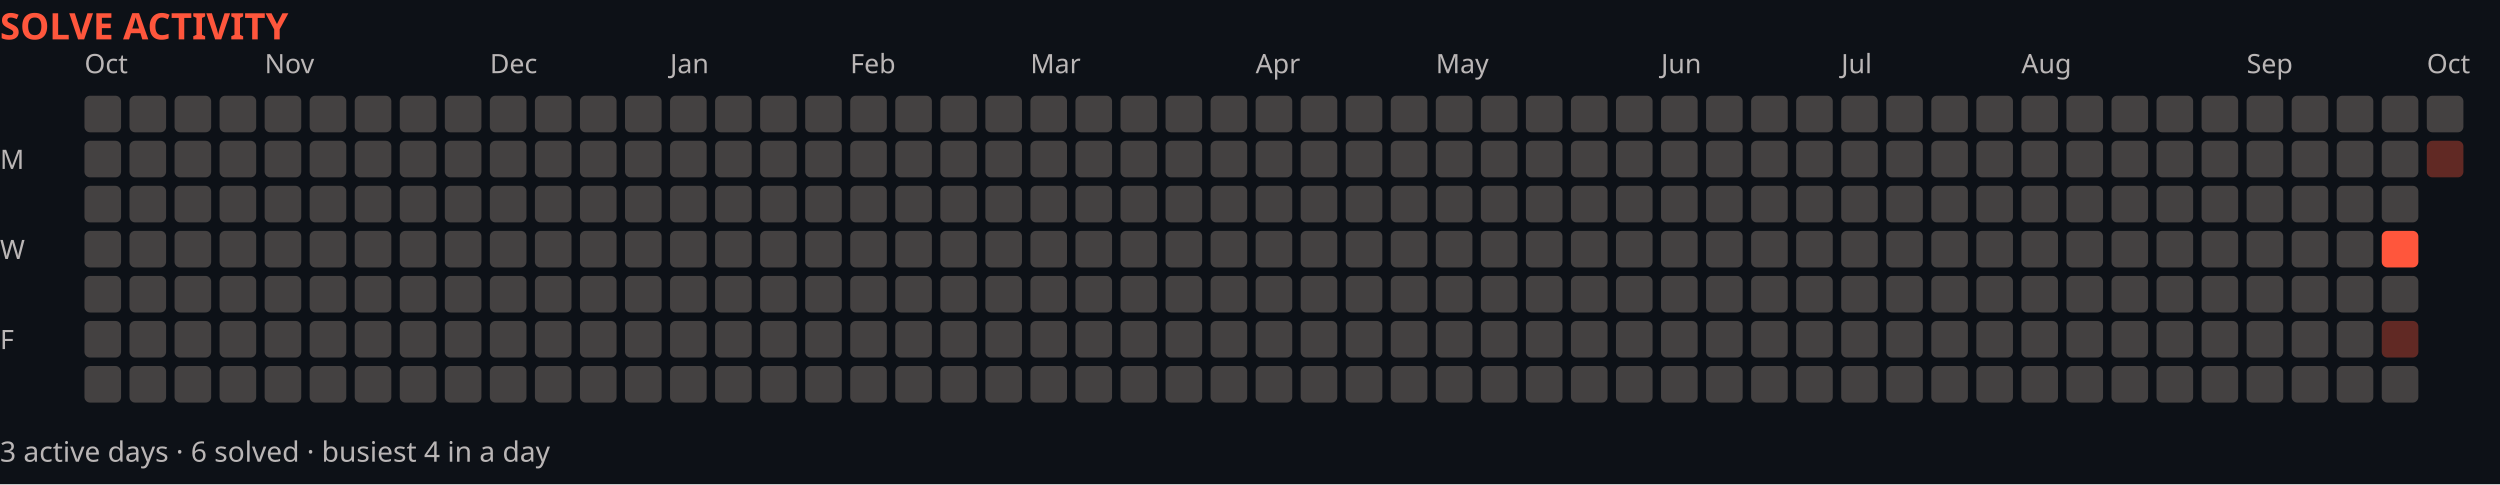
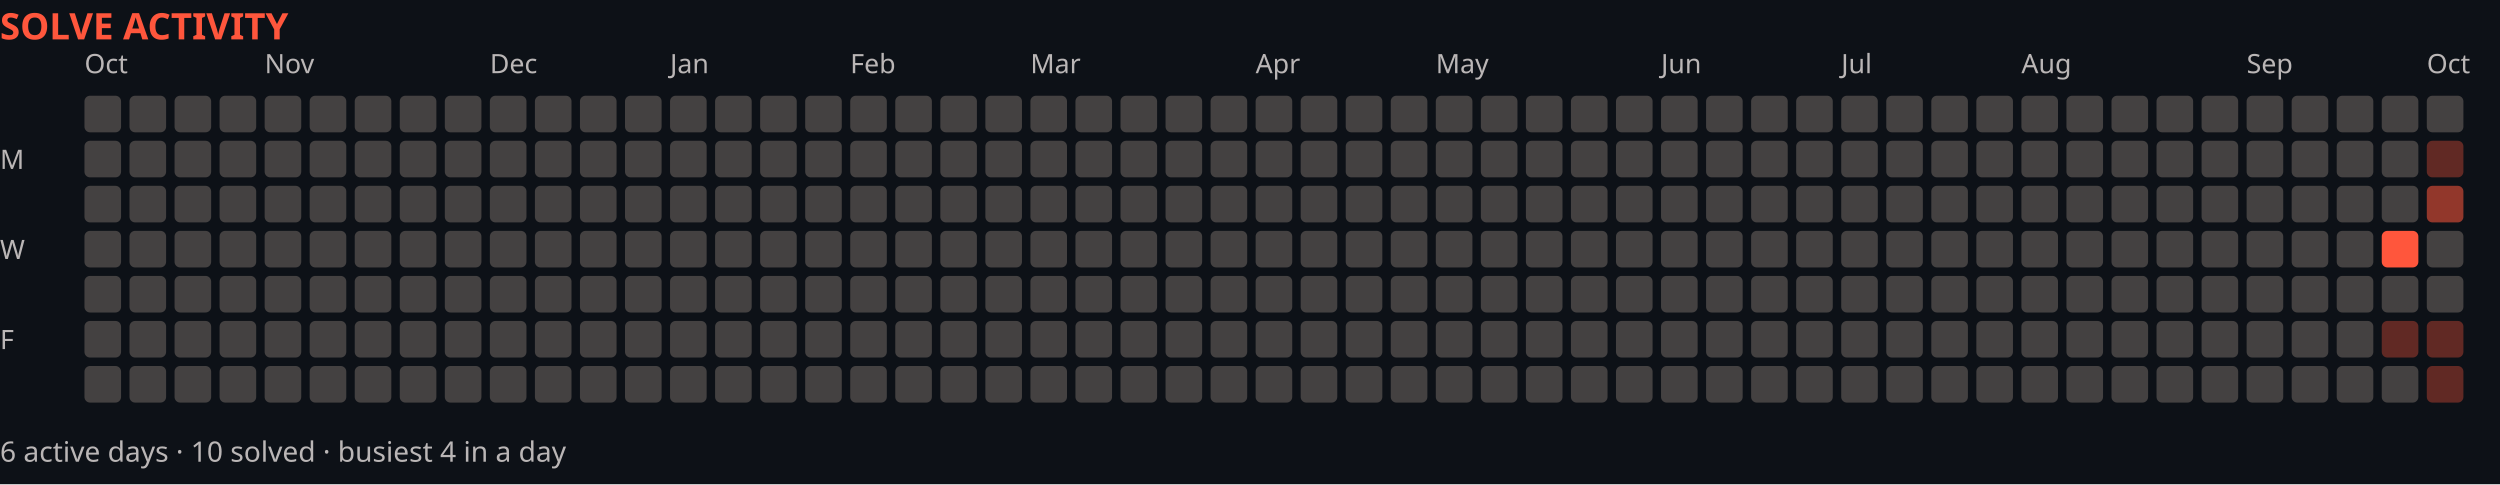
<svg xmlns="http://www.w3.org/2000/svg" width="888" height="172" viewBox="0 0 888 172" role="img" aria-label="Solve activity over the last year">
  <rect width="888" height="172" fill="#0d1117" />
  <text x="0" y="14" font-family="system-ui,sans-serif" font-size="13" font-weight="700" fill="#ff563c">SOLVE ACTIVITY</text>
  <text x="30" y="26" font-family="system-ui,sans-serif" font-size="9.5" fill="#bab6b6">Oct</text>
  <text x="94" y="26" font-family="system-ui,sans-serif" font-size="9.5" fill="#bab6b6">Nov</text>
  <text x="174" y="26" font-family="system-ui,sans-serif" font-size="9.5" fill="#bab6b6">Dec</text>
  <text x="238" y="26" font-family="system-ui,sans-serif" font-size="9.5" fill="#bab6b6">Jan</text>
  <text x="302" y="26" font-family="system-ui,sans-serif" font-size="9.5" fill="#bab6b6">Feb</text>
  <text x="366" y="26" font-family="system-ui,sans-serif" font-size="9.5" fill="#bab6b6">Mar</text>
  <text x="446" y="26" font-family="system-ui,sans-serif" font-size="9.5" fill="#bab6b6">Apr</text>
  <text x="510" y="26" font-family="system-ui,sans-serif" font-size="9.5" fill="#bab6b6">May</text>
  <text x="590" y="26" font-family="system-ui,sans-serif" font-size="9.5" fill="#bab6b6">Jun</text>
  <text x="654" y="26" font-family="system-ui,sans-serif" font-size="9.5" fill="#bab6b6">Jul</text>
  <text x="718" y="26" font-family="system-ui,sans-serif" font-size="9.5" fill="#bab6b6">Aug</text>
  <text x="798" y="26" font-family="system-ui,sans-serif" font-size="9.5" fill="#bab6b6">Sep</text>
  <text x="862" y="26" font-family="system-ui,sans-serif" font-size="9.5" fill="#bab6b6">Oct</text>
  <text x="0" y="60" font-family="system-ui,sans-serif" font-size="9.5" fill="#bab6b6">M</text>
  <text x="0" y="92" font-family="system-ui,sans-serif" font-size="9.5" fill="#bab6b6">W</text>
  <text x="0" y="124" font-family="system-ui,sans-serif" font-size="9.5" fill="#bab6b6">F</text>
  <rect x="30" y="34" width="13" height="13" fill="#444141" rx="2" />
  <rect x="30" y="50" width="13" height="13" fill="#444141" rx="2" />
  <rect x="30" y="66" width="13" height="13" fill="#444141" rx="2" />
  <rect x="30" y="82" width="13" height="13" fill="#444141" rx="2" />
  <rect x="30" y="98" width="13" height="13" fill="#444141" rx="2" />
  <rect x="30" y="114" width="13" height="13" fill="#444141" rx="2" />
  <rect x="30" y="130" width="13" height="13" fill="#444141" rx="2" />
  <rect x="46" y="34" width="13" height="13" fill="#444141" rx="2" />
  <rect x="46" y="50" width="13" height="13" fill="#444141" rx="2" />
  <rect x="46" y="66" width="13" height="13" fill="#444141" rx="2" />
  <rect x="46" y="82" width="13" height="13" fill="#444141" rx="2" />
  <rect x="46" y="98" width="13" height="13" fill="#444141" rx="2" />
  <rect x="46" y="114" width="13" height="13" fill="#444141" rx="2" />
  <rect x="46" y="130" width="13" height="13" fill="#444141" rx="2" />
  <rect x="62" y="34" width="13" height="13" fill="#444141" rx="2" />
  <rect x="62" y="50" width="13" height="13" fill="#444141" rx="2" />
  <rect x="62" y="66" width="13" height="13" fill="#444141" rx="2" />
  <rect x="62" y="82" width="13" height="13" fill="#444141" rx="2" />
  <rect x="62" y="98" width="13" height="13" fill="#444141" rx="2" />
  <rect x="62" y="114" width="13" height="13" fill="#444141" rx="2" />
  <rect x="62" y="130" width="13" height="13" fill="#444141" rx="2" />
  <rect x="78" y="34" width="13" height="13" fill="#444141" rx="2" />
  <rect x="78" y="50" width="13" height="13" fill="#444141" rx="2" />
  <rect x="78" y="66" width="13" height="13" fill="#444141" rx="2" />
  <rect x="78" y="82" width="13" height="13" fill="#444141" rx="2" />
  <rect x="78" y="98" width="13" height="13" fill="#444141" rx="2" />
  <rect x="78" y="114" width="13" height="13" fill="#444141" rx="2" />
  <rect x="78" y="130" width="13" height="13" fill="#444141" rx="2" />
  <rect x="94" y="34" width="13" height="13" fill="#444141" rx="2" />
  <rect x="94" y="50" width="13" height="13" fill="#444141" rx="2" />
  <rect x="94" y="66" width="13" height="13" fill="#444141" rx="2" />
  <rect x="94" y="82" width="13" height="13" fill="#444141" rx="2" />
  <rect x="94" y="98" width="13" height="13" fill="#444141" rx="2" />
  <rect x="94" y="114" width="13" height="13" fill="#444141" rx="2" />
  <rect x="94" y="130" width="13" height="13" fill="#444141" rx="2" />
  <rect x="110" y="34" width="13" height="13" fill="#444141" rx="2" />
  <rect x="110" y="50" width="13" height="13" fill="#444141" rx="2" />
  <rect x="110" y="66" width="13" height="13" fill="#444141" rx="2" />
  <rect x="110" y="82" width="13" height="13" fill="#444141" rx="2" />
  <rect x="110" y="98" width="13" height="13" fill="#444141" rx="2" />
  <rect x="110" y="114" width="13" height="13" fill="#444141" rx="2" />
  <rect x="110" y="130" width="13" height="13" fill="#444141" rx="2" />
  <rect x="126" y="34" width="13" height="13" fill="#444141" rx="2" />
  <rect x="126" y="50" width="13" height="13" fill="#444141" rx="2" />
  <rect x="126" y="66" width="13" height="13" fill="#444141" rx="2" />
  <rect x="126" y="82" width="13" height="13" fill="#444141" rx="2" />
  <rect x="126" y="98" width="13" height="13" fill="#444141" rx="2" />
  <rect x="126" y="114" width="13" height="13" fill="#444141" rx="2" />
  <rect x="126" y="130" width="13" height="13" fill="#444141" rx="2" />
  <rect x="142" y="34" width="13" height="13" fill="#444141" rx="2" />
  <rect x="142" y="50" width="13" height="13" fill="#444141" rx="2" />
  <rect x="142" y="66" width="13" height="13" fill="#444141" rx="2" />
  <rect x="142" y="82" width="13" height="13" fill="#444141" rx="2" />
  <rect x="142" y="98" width="13" height="13" fill="#444141" rx="2" />
  <rect x="142" y="114" width="13" height="13" fill="#444141" rx="2" />
  <rect x="142" y="130" width="13" height="13" fill="#444141" rx="2" />
  <rect x="158" y="34" width="13" height="13" fill="#444141" rx="2" />
  <rect x="158" y="50" width="13" height="13" fill="#444141" rx="2" />
  <rect x="158" y="66" width="13" height="13" fill="#444141" rx="2" />
  <rect x="158" y="82" width="13" height="13" fill="#444141" rx="2" />
  <rect x="158" y="98" width="13" height="13" fill="#444141" rx="2" />
  <rect x="158" y="114" width="13" height="13" fill="#444141" rx="2" />
  <rect x="158" y="130" width="13" height="13" fill="#444141" rx="2" />
  <rect x="174" y="34" width="13" height="13" fill="#444141" rx="2" />
  <rect x="174" y="50" width="13" height="13" fill="#444141" rx="2" />
  <rect x="174" y="66" width="13" height="13" fill="#444141" rx="2" />
  <rect x="174" y="82" width="13" height="13" fill="#444141" rx="2" />
  <rect x="174" y="98" width="13" height="13" fill="#444141" rx="2" />
  <rect x="174" y="114" width="13" height="13" fill="#444141" rx="2" />
  <rect x="174" y="130" width="13" height="13" fill="#444141" rx="2" />
  <rect x="190" y="34" width="13" height="13" fill="#444141" rx="2" />
  <rect x="190" y="50" width="13" height="13" fill="#444141" rx="2" />
  <rect x="190" y="66" width="13" height="13" fill="#444141" rx="2" />
  <rect x="190" y="82" width="13" height="13" fill="#444141" rx="2" />
  <rect x="190" y="98" width="13" height="13" fill="#444141" rx="2" />
  <rect x="190" y="114" width="13" height="13" fill="#444141" rx="2" />
  <rect x="190" y="130" width="13" height="13" fill="#444141" rx="2" />
  <rect x="206" y="34" width="13" height="13" fill="#444141" rx="2" />
  <rect x="206" y="50" width="13" height="13" fill="#444141" rx="2" />
  <rect x="206" y="66" width="13" height="13" fill="#444141" rx="2" />
  <rect x="206" y="82" width="13" height="13" fill="#444141" rx="2" />
  <rect x="206" y="98" width="13" height="13" fill="#444141" rx="2" />
  <rect x="206" y="114" width="13" height="13" fill="#444141" rx="2" />
  <rect x="206" y="130" width="13" height="13" fill="#444141" rx="2" />
  <rect x="222" y="34" width="13" height="13" fill="#444141" rx="2" />
  <rect x="222" y="50" width="13" height="13" fill="#444141" rx="2" />
  <rect x="222" y="66" width="13" height="13" fill="#444141" rx="2" />
  <rect x="222" y="82" width="13" height="13" fill="#444141" rx="2" />
  <rect x="222" y="98" width="13" height="13" fill="#444141" rx="2" />
  <rect x="222" y="114" width="13" height="13" fill="#444141" rx="2" />
  <rect x="222" y="130" width="13" height="13" fill="#444141" rx="2" />
  <rect x="238" y="34" width="13" height="13" fill="#444141" rx="2" />
  <rect x="238" y="50" width="13" height="13" fill="#444141" rx="2" />
  <rect x="238" y="66" width="13" height="13" fill="#444141" rx="2" />
  <rect x="238" y="82" width="13" height="13" fill="#444141" rx="2" />
  <rect x="238" y="98" width="13" height="13" fill="#444141" rx="2" />
  <rect x="238" y="114" width="13" height="13" fill="#444141" rx="2" />
  <rect x="238" y="130" width="13" height="13" fill="#444141" rx="2" />
  <rect x="254" y="34" width="13" height="13" fill="#444141" rx="2" />
  <rect x="254" y="50" width="13" height="13" fill="#444141" rx="2" />
  <rect x="254" y="66" width="13" height="13" fill="#444141" rx="2" />
  <rect x="254" y="82" width="13" height="13" fill="#444141" rx="2" />
  <rect x="254" y="98" width="13" height="13" fill="#444141" rx="2" />
  <rect x="254" y="114" width="13" height="13" fill="#444141" rx="2" />
  <rect x="254" y="130" width="13" height="13" fill="#444141" rx="2" />
  <rect x="270" y="34" width="13" height="13" fill="#444141" rx="2" />
  <rect x="270" y="50" width="13" height="13" fill="#444141" rx="2" />
  <rect x="270" y="66" width="13" height="13" fill="#444141" rx="2" />
  <rect x="270" y="82" width="13" height="13" fill="#444141" rx="2" />
  <rect x="270" y="98" width="13" height="13" fill="#444141" rx="2" />
  <rect x="270" y="114" width="13" height="13" fill="#444141" rx="2" />
  <rect x="270" y="130" width="13" height="13" fill="#444141" rx="2" />
  <rect x="286" y="34" width="13" height="13" fill="#444141" rx="2" />
  <rect x="286" y="50" width="13" height="13" fill="#444141" rx="2" />
  <rect x="286" y="66" width="13" height="13" fill="#444141" rx="2" />
  <rect x="286" y="82" width="13" height="13" fill="#444141" rx="2" />
  <rect x="286" y="98" width="13" height="13" fill="#444141" rx="2" />
  <rect x="286" y="114" width="13" height="13" fill="#444141" rx="2" />
  <rect x="286" y="130" width="13" height="13" fill="#444141" rx="2" />
  <rect x="302" y="34" width="13" height="13" fill="#444141" rx="2" />
  <rect x="302" y="50" width="13" height="13" fill="#444141" rx="2" />
  <rect x="302" y="66" width="13" height="13" fill="#444141" rx="2" />
  <rect x="302" y="82" width="13" height="13" fill="#444141" rx="2" />
  <rect x="302" y="98" width="13" height="13" fill="#444141" rx="2" />
  <rect x="302" y="114" width="13" height="13" fill="#444141" rx="2" />
  <rect x="302" y="130" width="13" height="13" fill="#444141" rx="2" />
  <rect x="318" y="34" width="13" height="13" fill="#444141" rx="2" />
  <rect x="318" y="50" width="13" height="13" fill="#444141" rx="2" />
  <rect x="318" y="66" width="13" height="13" fill="#444141" rx="2" />
  <rect x="318" y="82" width="13" height="13" fill="#444141" rx="2" />
  <rect x="318" y="98" width="13" height="13" fill="#444141" rx="2" />
  <rect x="318" y="114" width="13" height="13" fill="#444141" rx="2" />
  <rect x="318" y="130" width="13" height="13" fill="#444141" rx="2" />
  <rect x="334" y="34" width="13" height="13" fill="#444141" rx="2" />
  <rect x="334" y="50" width="13" height="13" fill="#444141" rx="2" />
  <rect x="334" y="66" width="13" height="13" fill="#444141" rx="2" />
  <rect x="334" y="82" width="13" height="13" fill="#444141" rx="2" />
  <rect x="334" y="98" width="13" height="13" fill="#444141" rx="2" />
  <rect x="334" y="114" width="13" height="13" fill="#444141" rx="2" />
  <rect x="334" y="130" width="13" height="13" fill="#444141" rx="2" />
  <rect x="350" y="34" width="13" height="13" fill="#444141" rx="2" />
  <rect x="350" y="50" width="13" height="13" fill="#444141" rx="2" />
  <rect x="350" y="66" width="13" height="13" fill="#444141" rx="2" />
  <rect x="350" y="82" width="13" height="13" fill="#444141" rx="2" />
  <rect x="350" y="98" width="13" height="13" fill="#444141" rx="2" />
  <rect x="350" y="114" width="13" height="13" fill="#444141" rx="2" />
  <rect x="350" y="130" width="13" height="13" fill="#444141" rx="2" />
  <rect x="366" y="34" width="13" height="13" fill="#444141" rx="2" />
  <rect x="366" y="50" width="13" height="13" fill="#444141" rx="2" />
  <rect x="366" y="66" width="13" height="13" fill="#444141" rx="2" />
  <rect x="366" y="82" width="13" height="13" fill="#444141" rx="2" />
  <rect x="366" y="98" width="13" height="13" fill="#444141" rx="2" />
  <rect x="366" y="114" width="13" height="13" fill="#444141" rx="2" />
  <rect x="366" y="130" width="13" height="13" fill="#444141" rx="2" />
  <rect x="382" y="34" width="13" height="13" fill="#444141" rx="2" />
  <rect x="382" y="50" width="13" height="13" fill="#444141" rx="2" />
  <rect x="382" y="66" width="13" height="13" fill="#444141" rx="2" />
  <rect x="382" y="82" width="13" height="13" fill="#444141" rx="2" />
  <rect x="382" y="98" width="13" height="13" fill="#444141" rx="2" />
  <rect x="382" y="114" width="13" height="13" fill="#444141" rx="2" />
  <rect x="382" y="130" width="13" height="13" fill="#444141" rx="2" />
  <rect x="398" y="34" width="13" height="13" fill="#444141" rx="2" />
  <rect x="398" y="50" width="13" height="13" fill="#444141" rx="2" />
  <rect x="398" y="66" width="13" height="13" fill="#444141" rx="2" />
  <rect x="398" y="82" width="13" height="13" fill="#444141" rx="2" />
  <rect x="398" y="98" width="13" height="13" fill="#444141" rx="2" />
  <rect x="398" y="114" width="13" height="13" fill="#444141" rx="2" />
  <rect x="398" y="130" width="13" height="13" fill="#444141" rx="2" />
  <rect x="414" y="34" width="13" height="13" fill="#444141" rx="2" />
  <rect x="414" y="50" width="13" height="13" fill="#444141" rx="2" />
  <rect x="414" y="66" width="13" height="13" fill="#444141" rx="2" />
  <rect x="414" y="82" width="13" height="13" fill="#444141" rx="2" />
  <rect x="414" y="98" width="13" height="13" fill="#444141" rx="2" />
  <rect x="414" y="114" width="13" height="13" fill="#444141" rx="2" />
  <rect x="414" y="130" width="13" height="13" fill="#444141" rx="2" />
  <rect x="430" y="34" width="13" height="13" fill="#444141" rx="2" />
  <rect x="430" y="50" width="13" height="13" fill="#444141" rx="2" />
  <rect x="430" y="66" width="13" height="13" fill="#444141" rx="2" />
  <rect x="430" y="82" width="13" height="13" fill="#444141" rx="2" />
  <rect x="430" y="98" width="13" height="13" fill="#444141" rx="2" />
  <rect x="430" y="114" width="13" height="13" fill="#444141" rx="2" />
  <rect x="430" y="130" width="13" height="13" fill="#444141" rx="2" />
  <rect x="446" y="34" width="13" height="13" fill="#444141" rx="2" />
  <rect x="446" y="50" width="13" height="13" fill="#444141" rx="2" />
  <rect x="446" y="66" width="13" height="13" fill="#444141" rx="2" />
  <rect x="446" y="82" width="13" height="13" fill="#444141" rx="2" />
  <rect x="446" y="98" width="13" height="13" fill="#444141" rx="2" />
  <rect x="446" y="114" width="13" height="13" fill="#444141" rx="2" />
  <rect x="446" y="130" width="13" height="13" fill="#444141" rx="2" />
  <rect x="462" y="34" width="13" height="13" fill="#444141" rx="2" />
  <rect x="462" y="50" width="13" height="13" fill="#444141" rx="2" />
  <rect x="462" y="66" width="13" height="13" fill="#444141" rx="2" />
  <rect x="462" y="82" width="13" height="13" fill="#444141" rx="2" />
  <rect x="462" y="98" width="13" height="13" fill="#444141" rx="2" />
  <rect x="462" y="114" width="13" height="13" fill="#444141" rx="2" />
  <rect x="462" y="130" width="13" height="13" fill="#444141" rx="2" />
  <rect x="478" y="34" width="13" height="13" fill="#444141" rx="2" />
  <rect x="478" y="50" width="13" height="13" fill="#444141" rx="2" />
  <rect x="478" y="66" width="13" height="13" fill="#444141" rx="2" />
  <rect x="478" y="82" width="13" height="13" fill="#444141" rx="2" />
  <rect x="478" y="98" width="13" height="13" fill="#444141" rx="2" />
  <rect x="478" y="114" width="13" height="13" fill="#444141" rx="2" />
  <rect x="478" y="130" width="13" height="13" fill="#444141" rx="2" />
  <rect x="494" y="34" width="13" height="13" fill="#444141" rx="2" />
  <rect x="494" y="50" width="13" height="13" fill="#444141" rx="2" />
  <rect x="494" y="66" width="13" height="13" fill="#444141" rx="2" />
  <rect x="494" y="82" width="13" height="13" fill="#444141" rx="2" />
  <rect x="494" y="98" width="13" height="13" fill="#444141" rx="2" />
  <rect x="494" y="114" width="13" height="13" fill="#444141" rx="2" />
  <rect x="494" y="130" width="13" height="13" fill="#444141" rx="2" />
  <rect x="510" y="34" width="13" height="13" fill="#444141" rx="2" />
  <rect x="510" y="50" width="13" height="13" fill="#444141" rx="2" />
  <rect x="510" y="66" width="13" height="13" fill="#444141" rx="2" />
  <rect x="510" y="82" width="13" height="13" fill="#444141" rx="2" />
  <rect x="510" y="98" width="13" height="13" fill="#444141" rx="2" />
  <rect x="510" y="114" width="13" height="13" fill="#444141" rx="2" />
  <rect x="510" y="130" width="13" height="13" fill="#444141" rx="2" />
  <rect x="526" y="34" width="13" height="13" fill="#444141" rx="2" />
  <rect x="526" y="50" width="13" height="13" fill="#444141" rx="2" />
  <rect x="526" y="66" width="13" height="13" fill="#444141" rx="2" />
  <rect x="526" y="82" width="13" height="13" fill="#444141" rx="2" />
  <rect x="526" y="98" width="13" height="13" fill="#444141" rx="2" />
  <rect x="526" y="114" width="13" height="13" fill="#444141" rx="2" />
  <rect x="526" y="130" width="13" height="13" fill="#444141" rx="2" />
  <rect x="542" y="34" width="13" height="13" fill="#444141" rx="2" />
  <rect x="542" y="50" width="13" height="13" fill="#444141" rx="2" />
  <rect x="542" y="66" width="13" height="13" fill="#444141" rx="2" />
  <rect x="542" y="82" width="13" height="13" fill="#444141" rx="2" />
  <rect x="542" y="98" width="13" height="13" fill="#444141" rx="2" />
  <rect x="542" y="114" width="13" height="13" fill="#444141" rx="2" />
  <rect x="542" y="130" width="13" height="13" fill="#444141" rx="2" />
  <rect x="558" y="34" width="13" height="13" fill="#444141" rx="2" />
  <rect x="558" y="50" width="13" height="13" fill="#444141" rx="2" />
  <rect x="558" y="66" width="13" height="13" fill="#444141" rx="2" />
  <rect x="558" y="82" width="13" height="13" fill="#444141" rx="2" />
  <rect x="558" y="98" width="13" height="13" fill="#444141" rx="2" />
  <rect x="558" y="114" width="13" height="13" fill="#444141" rx="2" />
  <rect x="558" y="130" width="13" height="13" fill="#444141" rx="2" />
  <rect x="574" y="34" width="13" height="13" fill="#444141" rx="2" />
  <rect x="574" y="50" width="13" height="13" fill="#444141" rx="2" />
  <rect x="574" y="66" width="13" height="13" fill="#444141" rx="2" />
  <rect x="574" y="82" width="13" height="13" fill="#444141" rx="2" />
  <rect x="574" y="98" width="13" height="13" fill="#444141" rx="2" />
  <rect x="574" y="114" width="13" height="13" fill="#444141" rx="2" />
  <rect x="574" y="130" width="13" height="13" fill="#444141" rx="2" />
  <rect x="590" y="34" width="13" height="13" fill="#444141" rx="2" />
  <rect x="590" y="50" width="13" height="13" fill="#444141" rx="2" />
  <rect x="590" y="66" width="13" height="13" fill="#444141" rx="2" />
  <rect x="590" y="82" width="13" height="13" fill="#444141" rx="2" />
  <rect x="590" y="98" width="13" height="13" fill="#444141" rx="2" />
  <rect x="590" y="114" width="13" height="13" fill="#444141" rx="2" />
  <rect x="590" y="130" width="13" height="13" fill="#444141" rx="2" />
  <rect x="606" y="34" width="13" height="13" fill="#444141" rx="2" />
  <rect x="606" y="50" width="13" height="13" fill="#444141" rx="2" />
  <rect x="606" y="66" width="13" height="13" fill="#444141" rx="2" />
  <rect x="606" y="82" width="13" height="13" fill="#444141" rx="2" />
  <rect x="606" y="98" width="13" height="13" fill="#444141" rx="2" />
  <rect x="606" y="114" width="13" height="13" fill="#444141" rx="2" />
  <rect x="606" y="130" width="13" height="13" fill="#444141" rx="2" />
  <rect x="622" y="34" width="13" height="13" fill="#444141" rx="2" />
  <rect x="622" y="50" width="13" height="13" fill="#444141" rx="2" />
  <rect x="622" y="66" width="13" height="13" fill="#444141" rx="2" />
  <rect x="622" y="82" width="13" height="13" fill="#444141" rx="2" />
  <rect x="622" y="98" width="13" height="13" fill="#444141" rx="2" />
  <rect x="622" y="114" width="13" height="13" fill="#444141" rx="2" />
  <rect x="622" y="130" width="13" height="13" fill="#444141" rx="2" />
  <rect x="638" y="34" width="13" height="13" fill="#444141" rx="2" />
  <rect x="638" y="50" width="13" height="13" fill="#444141" rx="2" />
  <rect x="638" y="66" width="13" height="13" fill="#444141" rx="2" />
  <rect x="638" y="82" width="13" height="13" fill="#444141" rx="2" />
  <rect x="638" y="98" width="13" height="13" fill="#444141" rx="2" />
  <rect x="638" y="114" width="13" height="13" fill="#444141" rx="2" />
  <rect x="638" y="130" width="13" height="13" fill="#444141" rx="2" />
  <rect x="654" y="34" width="13" height="13" fill="#444141" rx="2" />
  <rect x="654" y="50" width="13" height="13" fill="#444141" rx="2" />
  <rect x="654" y="66" width="13" height="13" fill="#444141" rx="2" />
  <rect x="654" y="82" width="13" height="13" fill="#444141" rx="2" />
  <rect x="654" y="98" width="13" height="13" fill="#444141" rx="2" />
  <rect x="654" y="114" width="13" height="13" fill="#444141" rx="2" />
  <rect x="654" y="130" width="13" height="13" fill="#444141" rx="2" />
  <rect x="670" y="34" width="13" height="13" fill="#444141" rx="2" />
  <rect x="670" y="50" width="13" height="13" fill="#444141" rx="2" />
  <rect x="670" y="66" width="13" height="13" fill="#444141" rx="2" />
  <rect x="670" y="82" width="13" height="13" fill="#444141" rx="2" />
  <rect x="670" y="98" width="13" height="13" fill="#444141" rx="2" />
  <rect x="670" y="114" width="13" height="13" fill="#444141" rx="2" />
  <rect x="670" y="130" width="13" height="13" fill="#444141" rx="2" />
  <rect x="686" y="34" width="13" height="13" fill="#444141" rx="2" />
  <rect x="686" y="50" width="13" height="13" fill="#444141" rx="2" />
  <rect x="686" y="66" width="13" height="13" fill="#444141" rx="2" />
  <rect x="686" y="82" width="13" height="13" fill="#444141" rx="2" />
  <rect x="686" y="98" width="13" height="13" fill="#444141" rx="2" />
  <rect x="686" y="114" width="13" height="13" fill="#444141" rx="2" />
  <rect x="686" y="130" width="13" height="13" fill="#444141" rx="2" />
  <rect x="702" y="34" width="13" height="13" fill="#444141" rx="2" />
  <rect x="702" y="50" width="13" height="13" fill="#444141" rx="2" />
  <rect x="702" y="66" width="13" height="13" fill="#444141" rx="2" />
  <rect x="702" y="82" width="13" height="13" fill="#444141" rx="2" />
  <rect x="702" y="98" width="13" height="13" fill="#444141" rx="2" />
  <rect x="702" y="114" width="13" height="13" fill="#444141" rx="2" />
  <rect x="702" y="130" width="13" height="13" fill="#444141" rx="2" />
  <rect x="718" y="34" width="13" height="13" fill="#444141" rx="2" />
  <rect x="718" y="50" width="13" height="13" fill="#444141" rx="2" />
  <rect x="718" y="66" width="13" height="13" fill="#444141" rx="2" />
  <rect x="718" y="82" width="13" height="13" fill="#444141" rx="2" />
  <rect x="718" y="98" width="13" height="13" fill="#444141" rx="2" />
  <rect x="718" y="114" width="13" height="13" fill="#444141" rx="2" />
  <rect x="718" y="130" width="13" height="13" fill="#444141" rx="2" />
  <rect x="734" y="34" width="13" height="13" fill="#444141" rx="2" />
  <rect x="734" y="50" width="13" height="13" fill="#444141" rx="2" />
  <rect x="734" y="66" width="13" height="13" fill="#444141" rx="2" />
  <rect x="734" y="82" width="13" height="13" fill="#444141" rx="2" />
  <rect x="734" y="98" width="13" height="13" fill="#444141" rx="2" />
  <rect x="734" y="114" width="13" height="13" fill="#444141" rx="2" />
  <rect x="734" y="130" width="13" height="13" fill="#444141" rx="2" />
  <rect x="750" y="34" width="13" height="13" fill="#444141" rx="2" />
  <rect x="750" y="50" width="13" height="13" fill="#444141" rx="2" />
  <rect x="750" y="66" width="13" height="13" fill="#444141" rx="2" />
  <rect x="750" y="82" width="13" height="13" fill="#444141" rx="2" />
  <rect x="750" y="98" width="13" height="13" fill="#444141" rx="2" />
  <rect x="750" y="114" width="13" height="13" fill="#444141" rx="2" />
  <rect x="750" y="130" width="13" height="13" fill="#444141" rx="2" />
  <rect x="766" y="34" width="13" height="13" fill="#444141" rx="2" />
  <rect x="766" y="50" width="13" height="13" fill="#444141" rx="2" />
  <rect x="766" y="66" width="13" height="13" fill="#444141" rx="2" />
  <rect x="766" y="82" width="13" height="13" fill="#444141" rx="2" />
  <rect x="766" y="98" width="13" height="13" fill="#444141" rx="2" />
  <rect x="766" y="114" width="13" height="13" fill="#444141" rx="2" />
  <rect x="766" y="130" width="13" height="13" fill="#444141" rx="2" />
  <rect x="782" y="34" width="13" height="13" fill="#444141" rx="2" />
  <rect x="782" y="50" width="13" height="13" fill="#444141" rx="2" />
  <rect x="782" y="66" width="13" height="13" fill="#444141" rx="2" />
  <rect x="782" y="82" width="13" height="13" fill="#444141" rx="2" />
  <rect x="782" y="98" width="13" height="13" fill="#444141" rx="2" />
  <rect x="782" y="114" width="13" height="13" fill="#444141" rx="2" />
  <rect x="782" y="130" width="13" height="13" fill="#444141" rx="2" />
  <rect x="798" y="34" width="13" height="13" fill="#444141" rx="2" />
  <rect x="798" y="50" width="13" height="13" fill="#444141" rx="2" />
  <rect x="798" y="66" width="13" height="13" fill="#444141" rx="2" />
  <rect x="798" y="82" width="13" height="13" fill="#444141" rx="2" />
  <rect x="798" y="98" width="13" height="13" fill="#444141" rx="2" />
  <rect x="798" y="114" width="13" height="13" fill="#444141" rx="2" />
  <rect x="798" y="130" width="13" height="13" fill="#444141" rx="2" />
  <rect x="814" y="34" width="13" height="13" fill="#444141" rx="2" />
  <rect x="814" y="50" width="13" height="13" fill="#444141" rx="2" />
  <rect x="814" y="66" width="13" height="13" fill="#444141" rx="2" />
  <rect x="814" y="82" width="13" height="13" fill="#444141" rx="2" />
  <rect x="814" y="98" width="13" height="13" fill="#444141" rx="2" />
  <rect x="814" y="114" width="13" height="13" fill="#444141" rx="2" />
  <rect x="814" y="130" width="13" height="13" fill="#444141" rx="2" />
  <rect x="830" y="34" width="13" height="13" fill="#444141" rx="2" />
  <rect x="830" y="50" width="13" height="13" fill="#444141" rx="2" />
  <rect x="830" y="66" width="13" height="13" fill="#444141" rx="2" />
  <rect x="830" y="82" width="13" height="13" fill="#444141" rx="2" />
  <rect x="830" y="98" width="13" height="13" fill="#444141" rx="2" />
  <rect x="830" y="114" width="13" height="13" fill="#444141" rx="2" />
  <rect x="830" y="130" width="13" height="13" fill="#444141" rx="2" />
  <rect x="846" y="34" width="13" height="13" fill="#444141" rx="2" />
  <rect x="846" y="50" width="13" height="13" fill="#444141" rx="2" />
  <rect x="846" y="66" width="13" height="13" fill="#444141" rx="2" />
  <rect x="846" y="82" width="13" height="13" fill="#ff563c" rx="2" />
  <rect x="846" y="98" width="13" height="13" fill="#444141" rx="2" />
  <rect x="846" y="114" width="13" height="13" fill="#ff563c59" rx="2" />
  <rect x="846" y="130" width="13" height="13" fill="#444141" rx="2" />
  <rect x="862" y="34" width="13" height="13" fill="#444141" rx="2" />
  <rect x="862" y="50" width="13" height="13" fill="#ff563c59" rx="2" />
-   <text x="0" y="164" font-family="system-ui,sans-serif" font-size="10" fill="#bab6b6">3 active days · 6 solved · busiest 4 in a day</text>
+   <rect x="862" y="66" width="13" height="13" fill="#ff563c8c" rx="2" />
+   <rect x="862" y="82" width="13" height="13" fill="#444141" rx="2" />
+   <rect x="862" y="98" width="13" height="13" fill="#444141" rx="2" />
+   <rect x="862" y="114" width="13" height="13" fill="#ff563c59" rx="2" />
+   <rect x="862" y="130" width="13" height="13" fill="#ff563c59" rx="2" />
+   <text x="0" y="164" font-family="system-ui,sans-serif" font-size="10" fill="#bab6b6">6 active days · 10 solved · busiest 4 in a day</text>
</svg>
